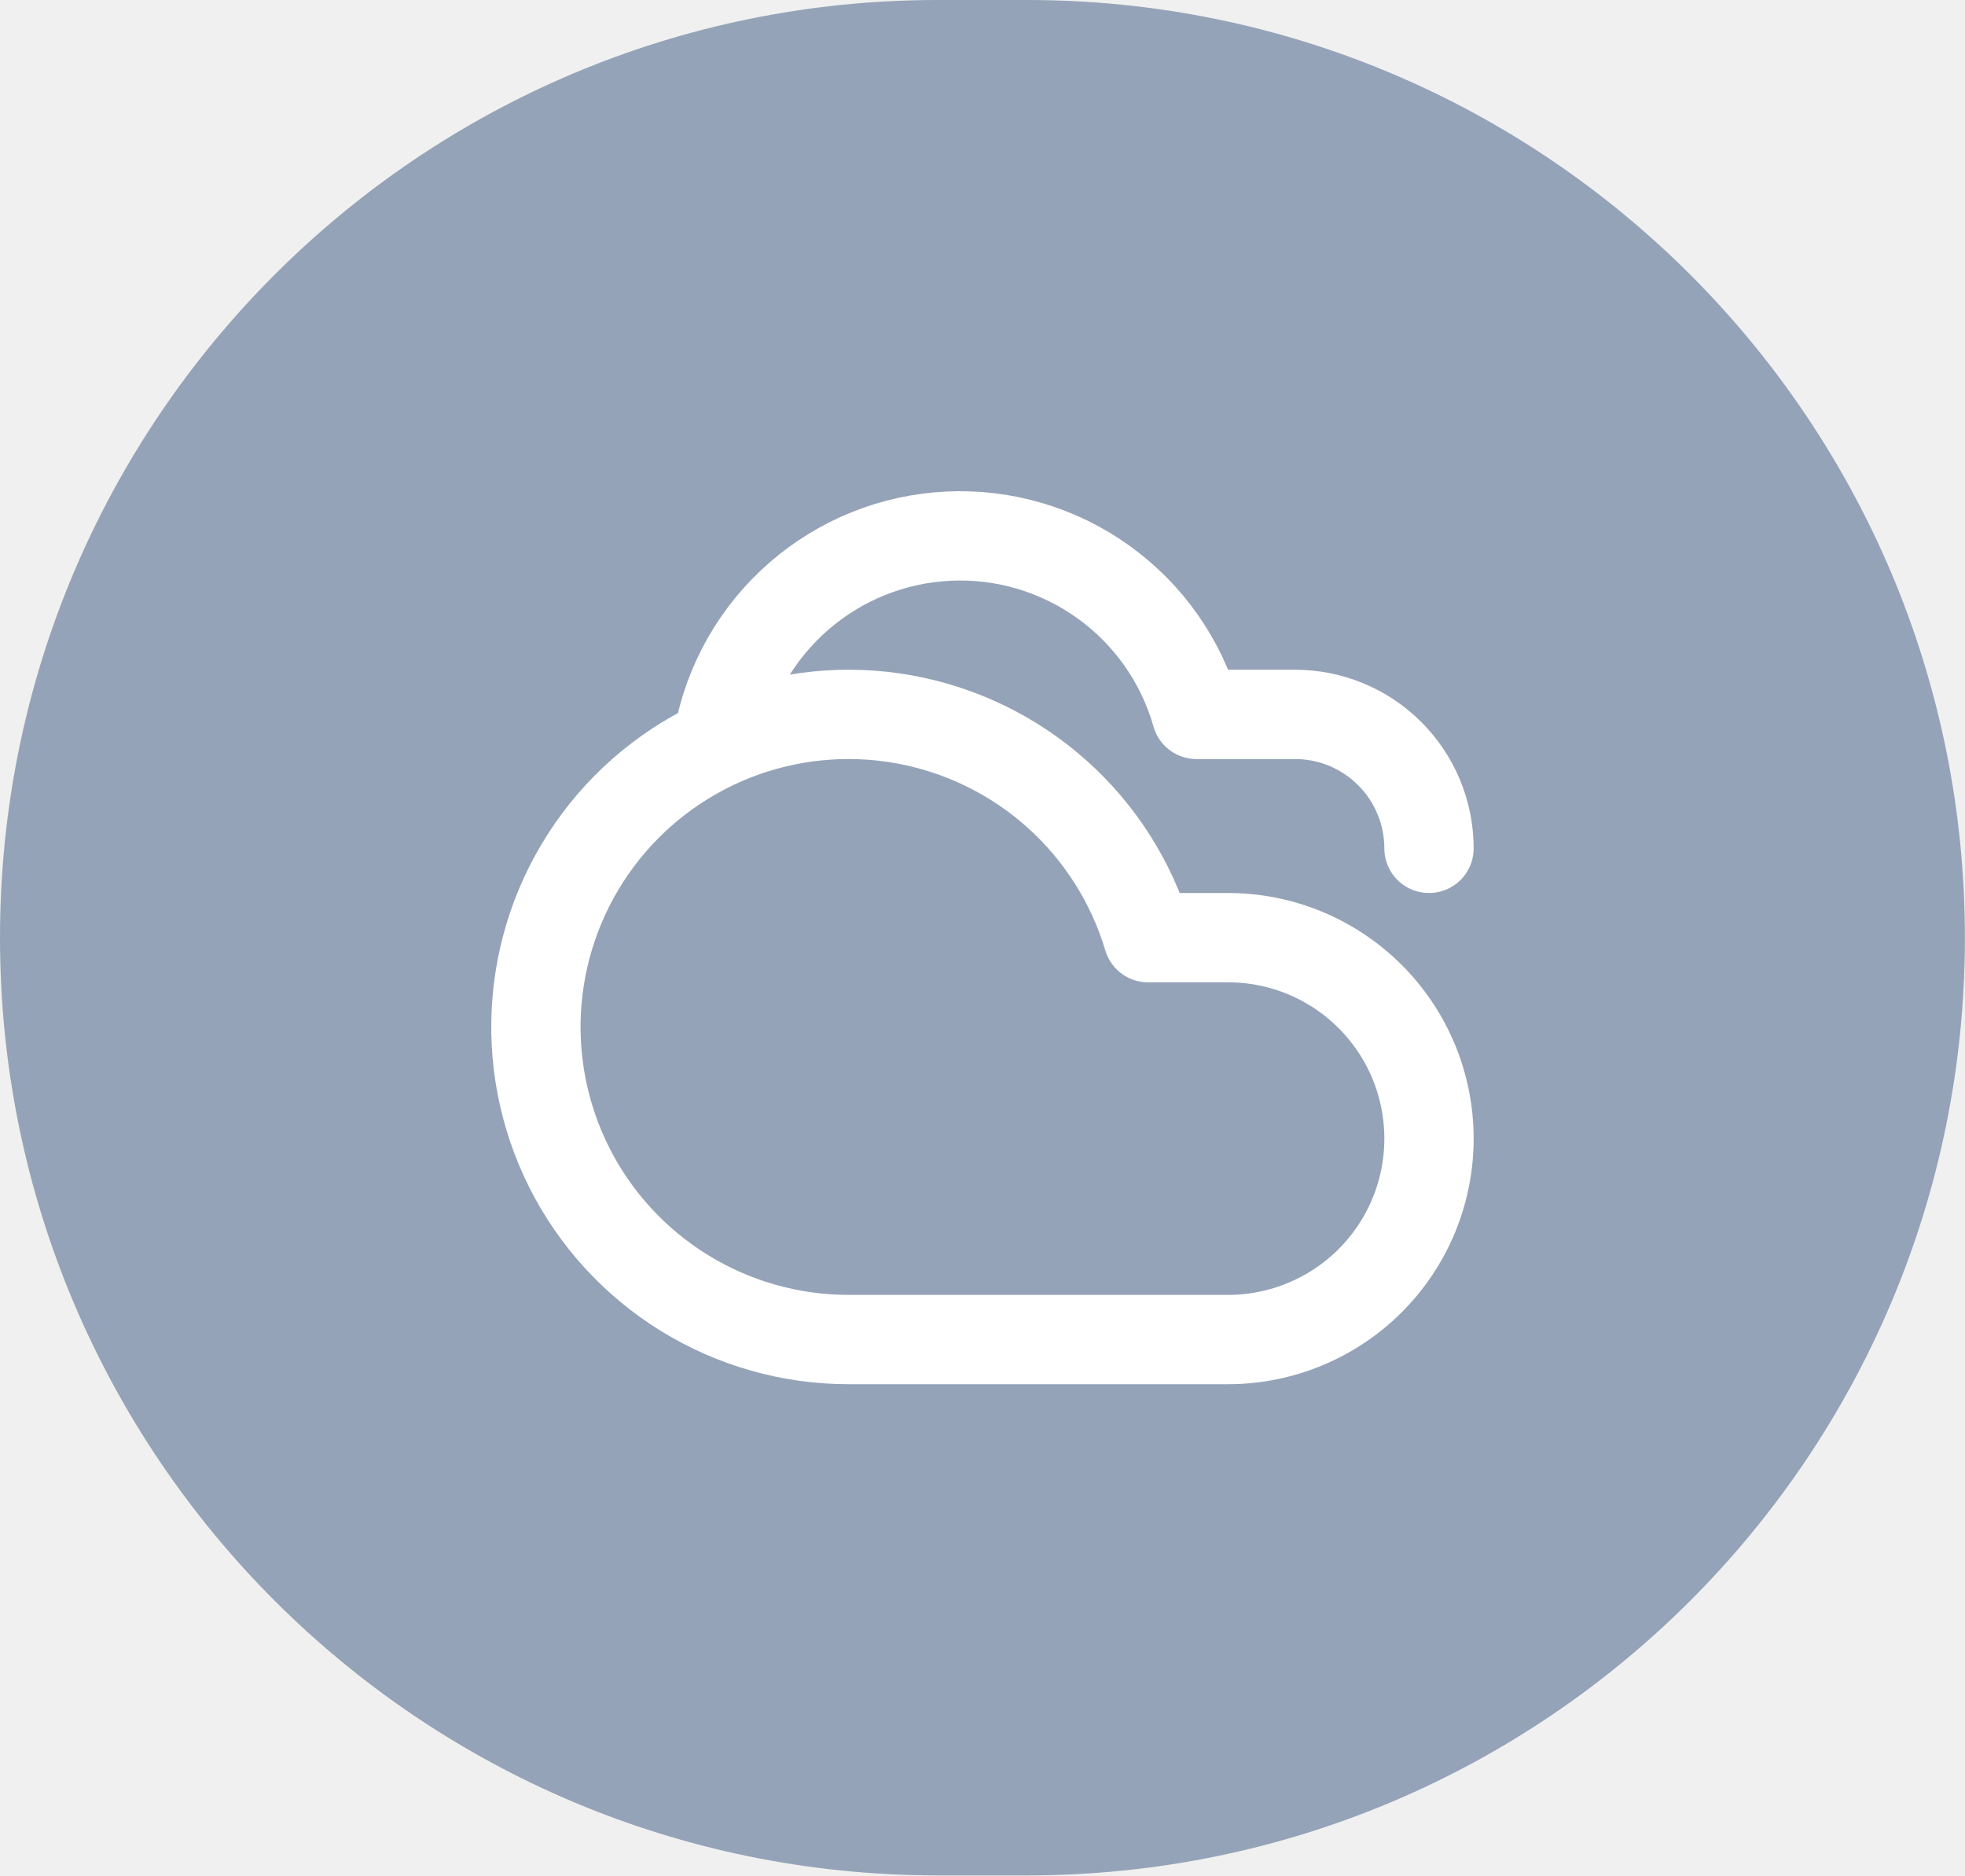
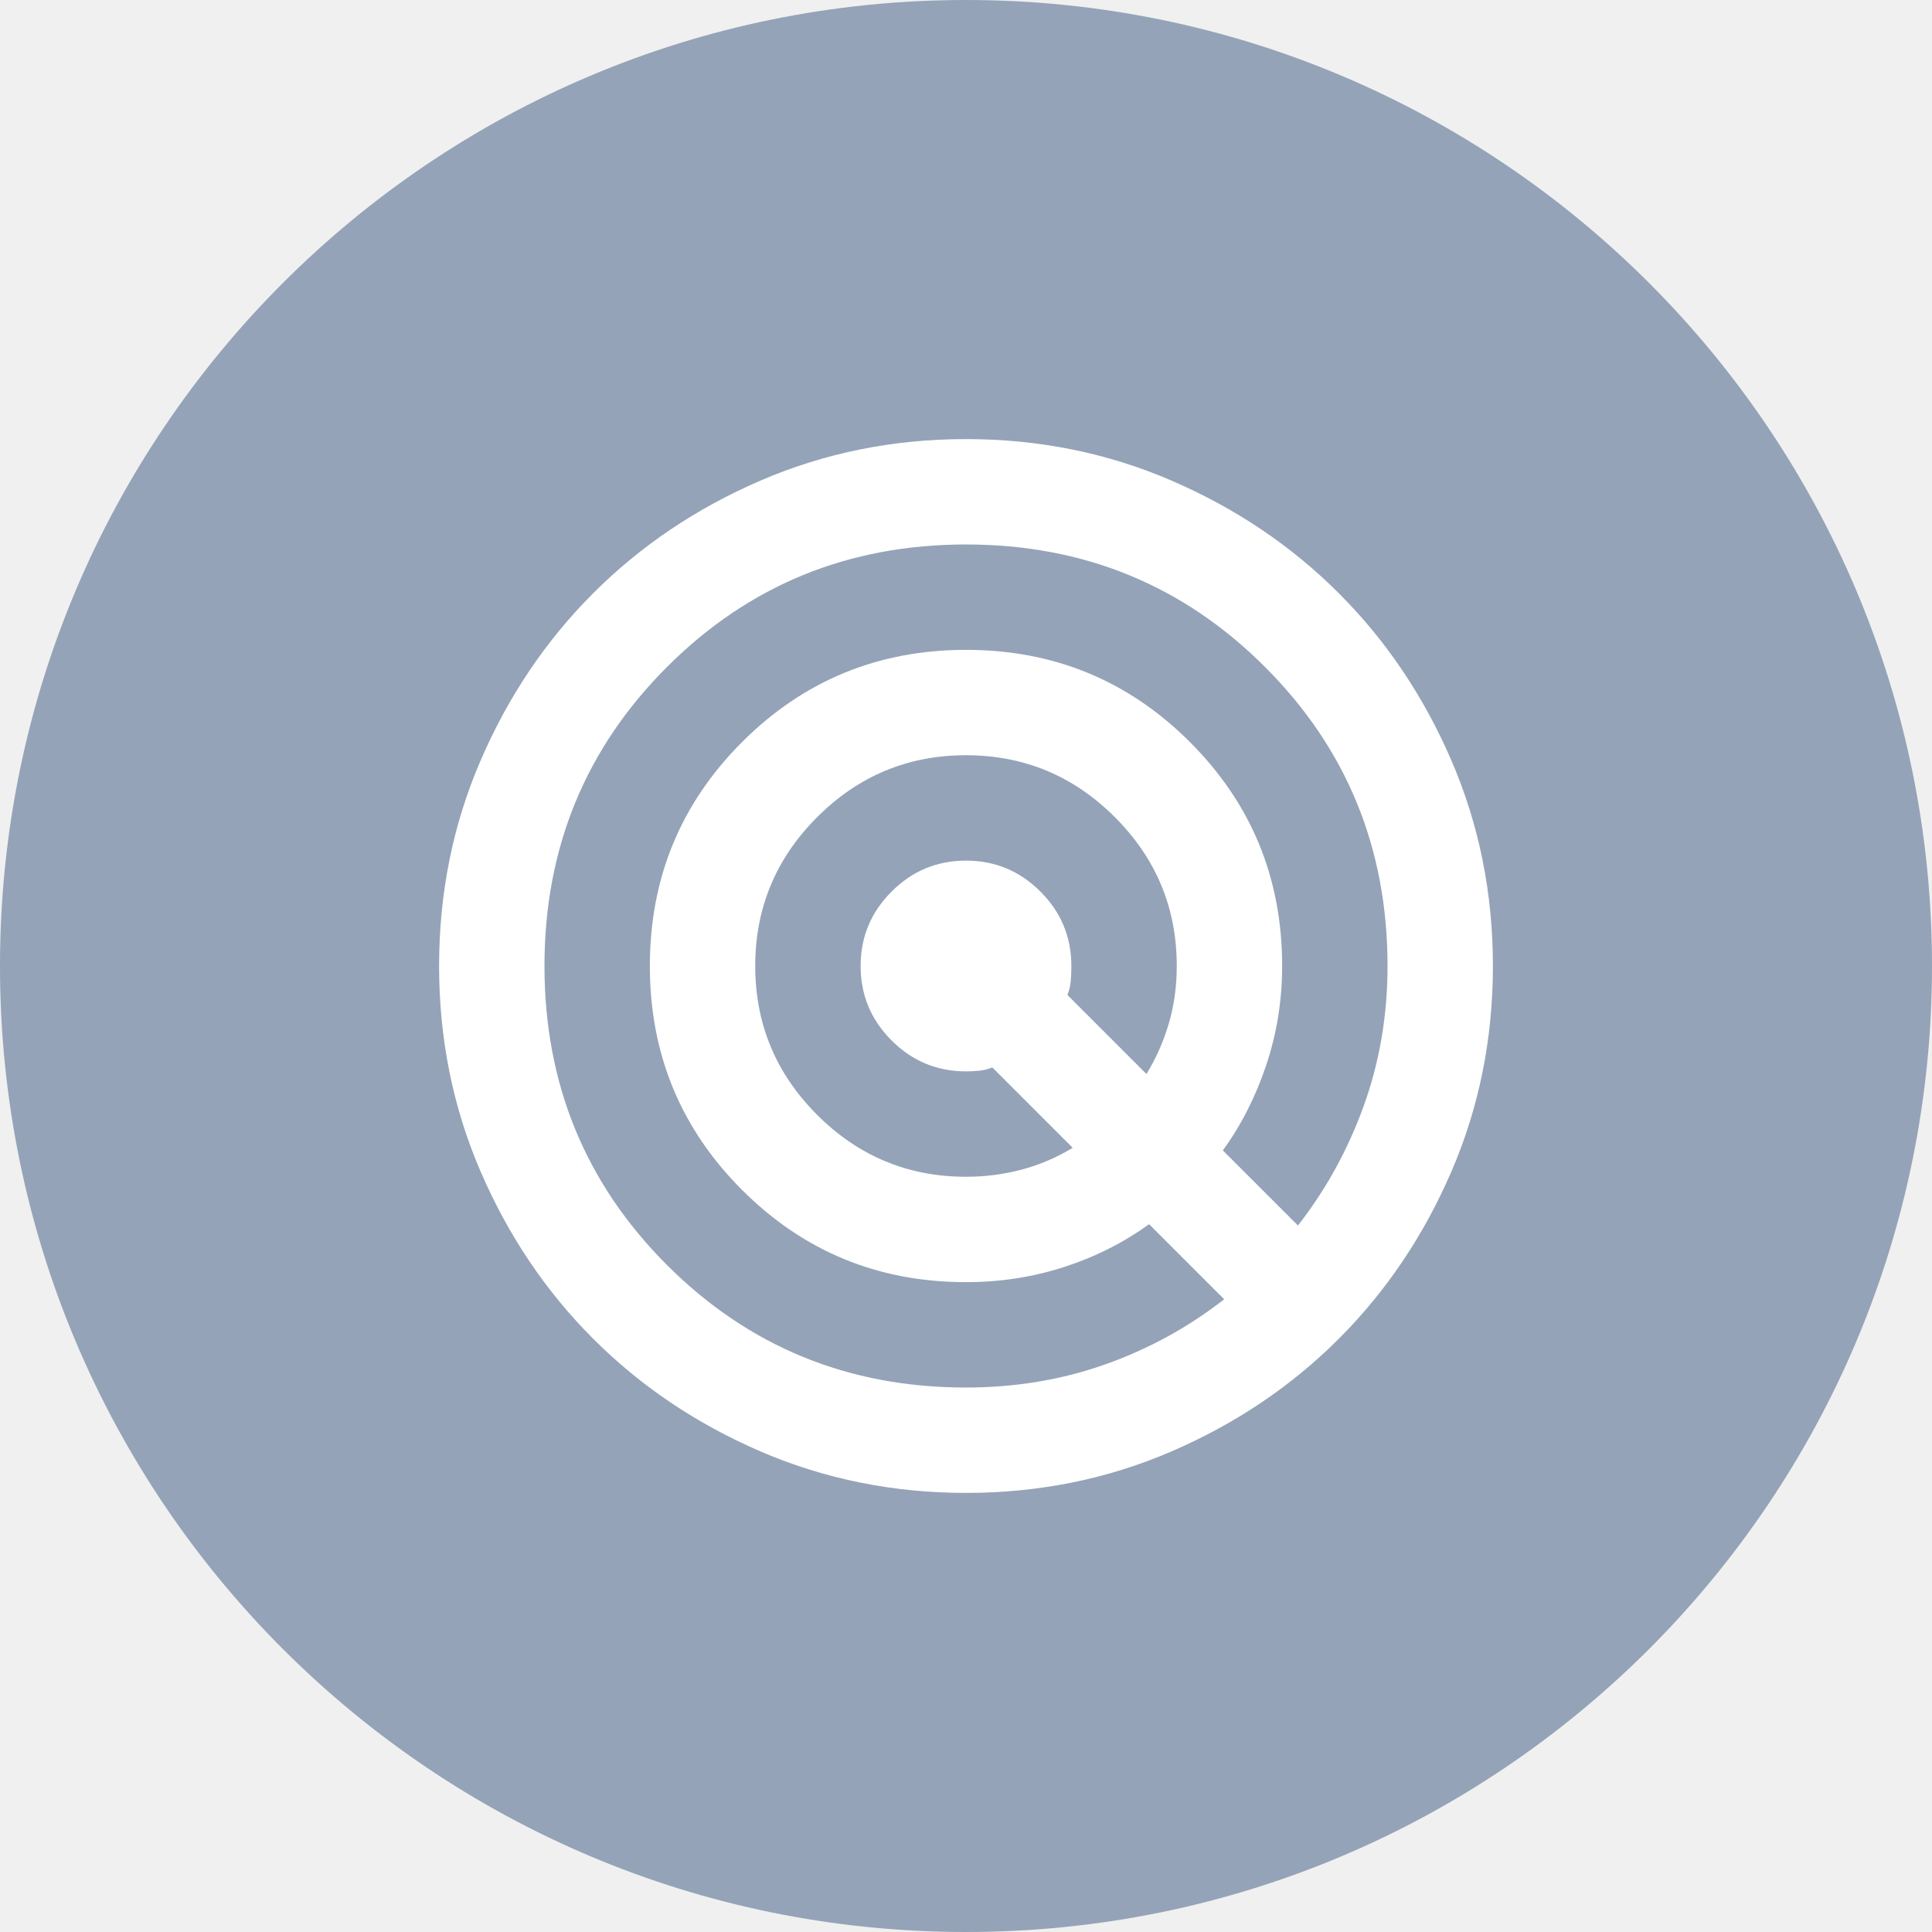
- <svg xmlns="http://www.w3.org/2000/svg" width="44" height="42" viewBox="0 0 44 42" fill="none">
-   <rect width="43.998" height="41.998" rx="20.999" fill="#94A3B8" />
-   <path d="M31.998 18.998C31.998 18.202 31.682 17.439 31.119 16.877C30.557 16.314 29.794 15.998 28.998 15.998H26.791C26.452 14.804 25.719 13.76 24.712 13.036C23.704 12.311 22.482 11.948 21.242 12.006C20.002 12.064 18.819 12.539 17.883 13.355C16.948 14.17 16.316 15.278 16.089 16.498M27.498 29.998H18.998C17.7 29.997 16.428 29.636 15.323 28.954C14.218 28.272 13.325 27.297 12.743 26.137C12.161 24.976 11.913 23.677 12.027 22.384C12.141 21.091 12.612 19.855 13.388 18.814C14.164 17.773 15.214 16.969 16.421 16.49C17.628 16.012 18.944 15.879 20.222 16.105C21.5 16.332 22.69 16.91 23.659 17.773C24.628 18.637 25.337 19.754 25.708 20.998H27.498C28.089 20.998 28.674 21.114 29.22 21.34C29.766 21.567 30.262 21.898 30.68 22.316C31.098 22.734 31.43 23.23 31.656 23.776C31.882 24.322 31.998 24.907 31.998 25.498C31.998 26.089 31.882 26.674 31.656 27.22C31.43 27.766 31.098 28.262 30.68 28.68C30.262 29.098 29.766 29.429 29.22 29.655C28.674 29.881 28.089 29.998 27.498 29.998Z" stroke="white" stroke-width="2" stroke-linecap="round" stroke-linejoin="round" />
+ <svg xmlns="http://www.w3.org/2000/svg" width="44" height="44" viewBox="0 0 44 44" fill="none">
+   <rect width="44" height="44" rx="22" fill="#94A3B8" />
+   <path d="M22 34C20.34 34 18.78 33.685 17.32 33.055C15.86 32.425 14.59 31.57 13.51 30.49C12.43 29.41 11.575 28.14 10.945 26.68C10.315 25.22 10 23.66 10 22C10 20.34 10.315 18.78 10.945 17.32C11.575 15.86 12.43 14.59 13.51 13.51C14.59 12.43 15.86 11.575 17.32 10.945C18.78 10.315 20.34 10 22 10C23.66 10 25.22 10.315 26.68 10.945C28.14 11.575 29.41 12.43 30.49 13.51C31.57 14.59 32.425 15.86 33.055 17.32C33.685 18.78 34 20.34 34 22C34 23.66 33.685 25.22 33.055 26.68C32.425 28.14 31.57 29.41 30.49 30.49C29.41 31.57 28.14 32.425 26.68 33.055C25.22 33.685 23.66 34 22 34ZM22 31.6C23.12 31.6 24.175 31.425 25.165 31.075C26.155 30.725 27.06 30.23 27.88 29.59L26.17 27.88C25.59 28.3 24.945 28.625 24.235 28.855C23.525 29.085 22.78 29.2 22 29.2C20 29.2 18.3 28.5 16.9 27.1C15.5 25.7 14.8 24 14.8 22C14.8 20 15.5 18.3 16.9 16.9C18.3 15.5 20 14.8 22 14.8C24 14.8 25.7 15.5 27.1 16.9C28.5 18.3 29.2 20 29.2 22C29.2 22.78 29.08 23.53 28.84 24.25C28.6 24.97 28.27 25.62 27.85 26.2L29.56 27.91C30.2 27.09 30.7 26.18 31.06 25.18C31.42 24.18 31.6 23.12 31.6 22C31.6 19.32 30.67 17.05 28.81 15.19C26.95 13.33 24.68 12.4 22 12.4C19.32 12.4 17.05 13.33 15.19 15.19C13.33 17.05 12.4 19.32 12.4 22C12.4 24.68 13.33 26.95 15.19 28.81C17.05 30.67 19.32 31.6 22 31.6ZM22 26.8C22.44 26.8 22.865 26.745 23.275 26.635C23.685 26.525 24.07 26.36 24.43 26.14L22.6 24.31C22.5 24.35 22.4 24.375 22.3 24.385C22.2 24.395 22.1 24.4 22 24.4C21.34 24.4 20.775 24.165 20.305 23.695C19.835 23.225 19.6 22.66 19.6 22C19.6 21.34 19.835 20.775 20.305 20.305C20.775 19.835 21.34 19.6 22 19.6C22.66 19.6 23.225 19.835 23.695 20.305C24.165 20.775 24.4 21.34 24.4 22C24.4 22.12 24.395 22.235 24.385 22.345C24.375 22.455 24.35 22.56 24.31 22.66L26.11 24.46C26.33 24.1 26.5 23.715 26.62 23.305C26.74 22.895 26.8 22.46 26.8 22C26.8 20.68 26.33 19.55 25.39 18.61C24.45 17.67 23.32 17.2 22 17.2C20.68 17.2 19.55 17.67 18.61 18.61C17.67 19.55 17.2 20.68 17.2 22C17.2 23.32 17.67 24.45 18.61 25.39C19.55 26.33 20.68 26.8 22 26.8Z" fill="white" />
</svg>
